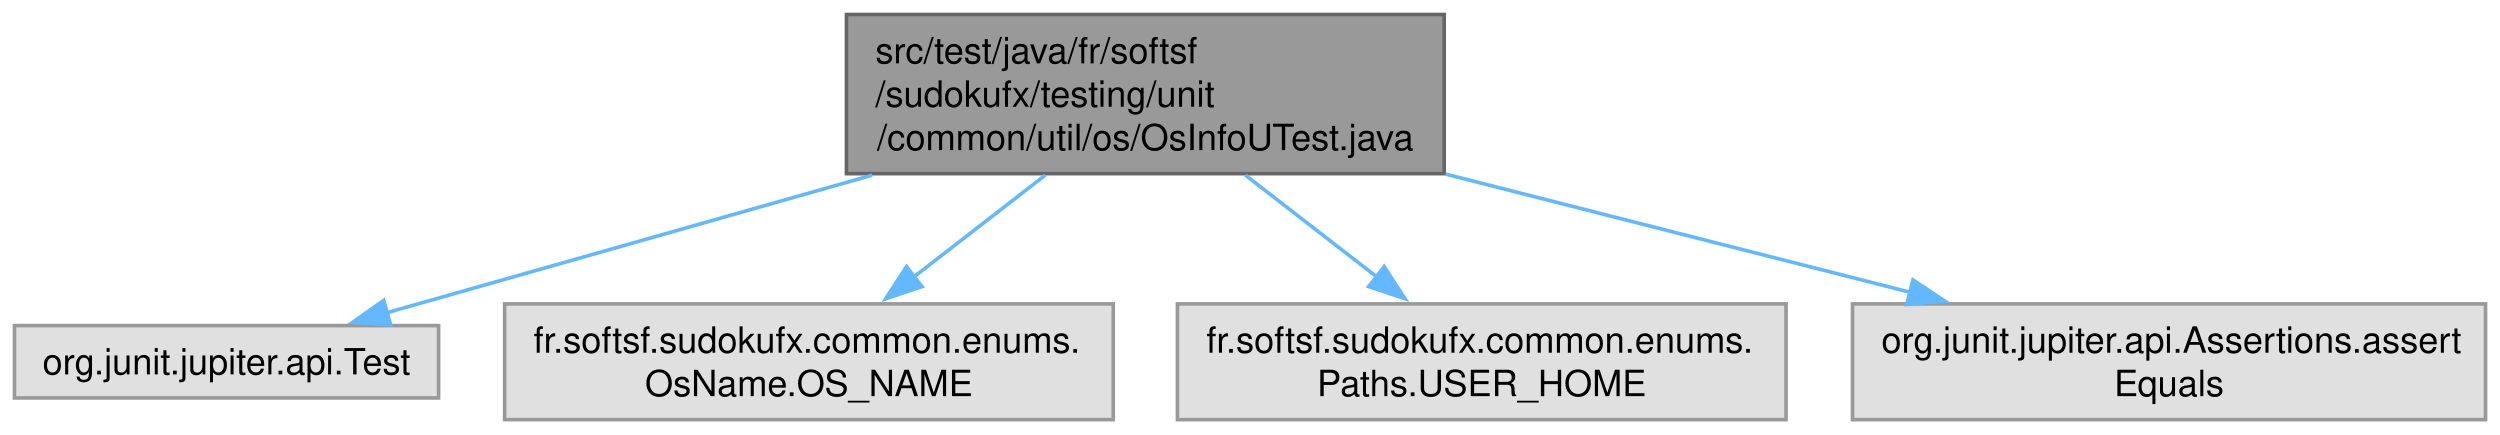
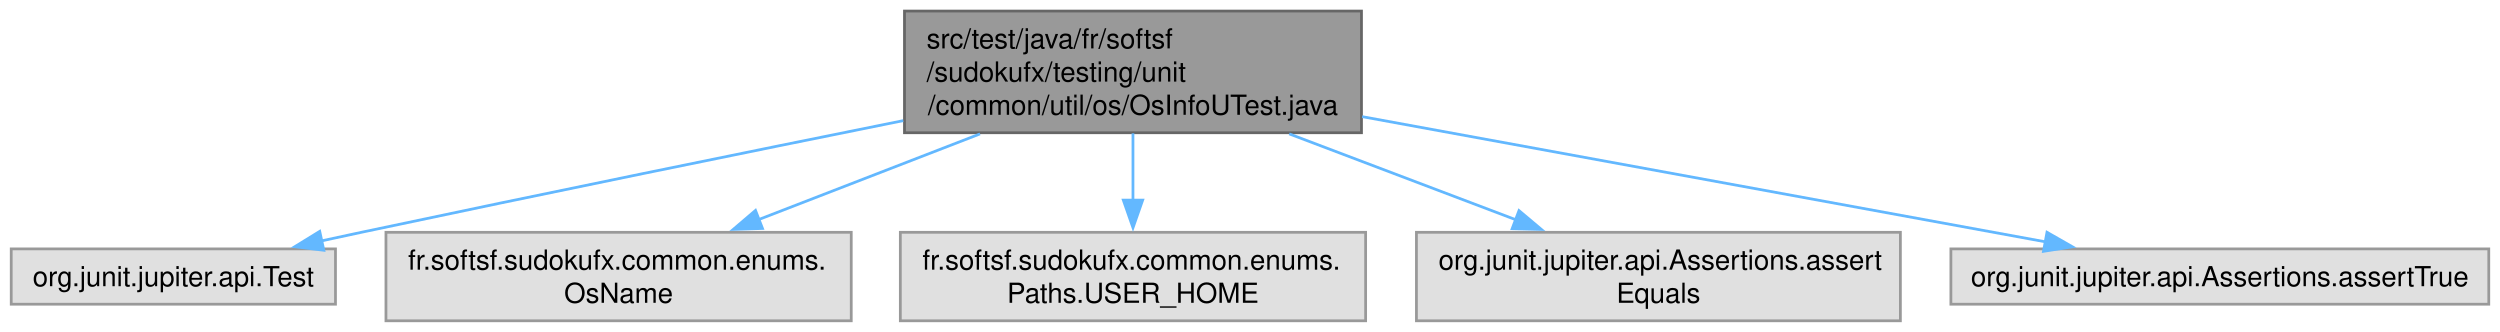
- <svg xmlns="http://www.w3.org/2000/svg" xmlns:xlink="http://www.w3.org/1999/xlink" width="691pt" height="120pt" viewBox="0.00 0.00 691.12 120.00">
+ <svg xmlns="http://www.w3.org/2000/svg" xmlns:xlink="http://www.w3.org/1999/xlink" width="904pt" height="120pt" viewBox="0.00 0.00 903.88 120.00">
  <g id="graph0" class="graph" transform="scale(1 1) rotate(0) translate(4 116)">
    <g id="Node000001" class="node">
      <g id="a_Node000001">
        <a xlink:title=" ">
-           <polygon fill="#999999" stroke="#666666" points="395.25,-112 230,-112 230,-68 395.25,-68 395.25,-112" />
-           <text text-anchor="start" x="238" y="-98.5" font-family="Helvetica,sans-Serif" font-size="10.00">src/test/java/fr/softsf</text>
-           <text text-anchor="start" x="238" y="-86.5" font-family="Helvetica,sans-Serif" font-size="10.00">/sudokufx/testing/unit</text>
-           <text text-anchor="middle" x="312.62" y="-74.5" font-family="Helvetica,sans-Serif" font-size="10.00">/common/util/os/OsInfoUTest.java</text>
+           <polygon fill="#999999" stroke="#666666" points="488.25,-112 323,-112 323,-68 488.25,-68 488.25,-112" />
+           <text text-anchor="start" x="331" y="-98.5" font-family="Helvetica,sans-Serif" font-size="10.00">src/test/java/fr/softsf</text>
+           <text text-anchor="start" x="331" y="-86.5" font-family="Helvetica,sans-Serif" font-size="10.00">/sudokufx/testing/unit</text>
+           <text text-anchor="middle" x="405.62" y="-74.5" font-family="Helvetica,sans-Serif" font-size="10.00">/common/util/os/OsInfoUTest.java</text>
        </a>
      </g>
    </g>
    <g id="Node000002" class="node">
      <g id="a_Node000002">
        <a xlink:title=" ">
          <polygon fill="#e0e0e0" stroke="#999999" points="117.25,-26 0,-26 0,-6 117.25,-6 117.25,-26" />
          <text text-anchor="middle" x="58.62" y="-12.5" font-family="Helvetica,sans-Serif" font-size="10.00">org.junit.jupiter.api.Test</text>
        </a>
      </g>
    </g>
    <g id="edge1_Node000001_Node000002" class="edge">
      <g id="a_edge1_Node000001_Node000002">
        <a xlink:title=" ">
-           <path fill="none" stroke="#63b8ff" d="M237.1,-67.59C193.37,-55.2 139.83,-40.02 102.87,-29.54" />
-           <polygon fill="#63b8ff" stroke="#63b8ff" points="103.99,-26.22 93.41,-26.86 102.08,-32.96 103.99,-26.22" />
+           <path fill="none" stroke="#63b8ff" d="M322.54,-72.38C267.02,-61.18 192.39,-45.97 126.62,-32 121.97,-31.01 117.14,-29.97 112.29,-28.92" />
+           <polygon fill="#63b8ff" stroke="#63b8ff" points="113.04,-25.5 102.52,-26.79 111.55,-32.34 113.04,-25.5" />
        </a>
      </g>
    </g>
    <g id="Node000003" class="node">
      <g id="a_Node000003">
        <a xlink:title=" ">
          <polygon fill="#e0e0e0" stroke="#999999" points="303.75,-32 135.5,-32 135.5,0 303.75,0 303.75,-32" />
          <text text-anchor="start" x="143.5" y="-18.5" font-family="Helvetica,sans-Serif" font-size="10.00">fr.softsf.sudokufx.common.enums.</text>
-           <text text-anchor="middle" x="219.62" y="-6.5" font-family="Helvetica,sans-Serif" font-size="10.00">OsName.OS_NAME</text>
+           <text text-anchor="middle" x="219.62" y="-6.5" font-family="Helvetica,sans-Serif" font-size="10.00">OsName</text>
        </a>
      </g>
    </g>
    <g id="edge2_Node000001_Node000003" class="edge">
      <g id="a_edge2_Node000001_Node000003">
        <a xlink:title=" ">
-           <path fill="none" stroke="#63b8ff" d="M284.97,-67.59C273.48,-58.7 260.14,-48.37 248.52,-39.37" />
-           <polygon fill="#63b8ff" stroke="#63b8ff" points="250.89,-36.78 240.84,-33.42 246.6,-42.31 250.89,-36.78" />
+           <path fill="none" stroke="#63b8ff" d="M350.32,-67.59C324.95,-57.77 295.07,-46.2 270.29,-36.61" />
+           <polygon fill="#63b8ff" stroke="#63b8ff" points="271.66,-33.39 261.07,-33.04 269.13,-39.92 271.66,-33.39" />
        </a>
      </g>
    </g>
    <g id="Node000004" class="node">
      <g id="a_Node000004">
        <a xlink:title=" ">
          <polygon fill="#e0e0e0" stroke="#999999" points="489.75,-32 321.5,-32 321.5,0 489.75,0 489.75,-32" />
          <text text-anchor="start" x="329.5" y="-18.5" font-family="Helvetica,sans-Serif" font-size="10.00">fr.softsf.sudokufx.common.enums.</text>
          <text text-anchor="middle" x="405.62" y="-6.5" font-family="Helvetica,sans-Serif" font-size="10.00">Paths.USER_HOME</text>
        </a>
      </g>
    </g>
    <g id="edge3_Node000001_Node000004" class="edge">
      <g id="a_edge3_Node000001_Node000004">
        <a xlink:title=" ">
-           <path fill="none" stroke="#63b8ff" d="M340.28,-67.59C351.77,-58.7 365.11,-48.37 376.73,-39.37" />
-           <polygon fill="#63b8ff" stroke="#63b8ff" points="378.65,-42.31 384.41,-33.42 374.36,-36.78 378.65,-42.31" />
+           <path fill="none" stroke="#63b8ff" d="M405.62,-67.79C405.62,-60.18 405.62,-51.52 405.62,-43.52" />
+           <polygon fill="#63b8ff" stroke="#63b8ff" points="409.13,-43.64 405.63,-33.64 402.13,-43.64 409.13,-43.64" />
        </a>
      </g>
    </g>
    <g id="Node000005" class="node">
      <g id="a_Node000005">
        <a xlink:title=" ">
          <polygon fill="#e0e0e0" stroke="#999999" points="683.12,-32 508.12,-32 508.12,0 683.12,0 683.12,-32" />
          <text text-anchor="start" x="516.12" y="-18.5" font-family="Helvetica,sans-Serif" font-size="10.00">org.junit.jupiter.api.Assertions.assert</text>
          <text text-anchor="middle" x="595.62" y="-6.5" font-family="Helvetica,sans-Serif" font-size="10.00">Equals</text>
        </a>
      </g>
    </g>
    <g id="edge4_Node000001_Node000005" class="edge">
      <g id="a_edge4_Node000001_Node000005">
        <a xlink:title=" ">
-           <path fill="none" stroke="#63b8ff" d="M395.62,-67.88C436.38,-57.51 485,-45.14 524.1,-35.2" />
-           <polygon fill="#63b8ff" stroke="#63b8ff" points="524.83,-38.62 533.66,-32.77 523.1,-31.84 524.83,-38.62" />
+           <path fill="none" stroke="#63b8ff" d="M462.12,-67.59C488.15,-57.73 518.83,-46.1 544.21,-36.48" />
+           <polygon fill="#63b8ff" stroke="#63b8ff" points="545.21,-39.85 553.32,-33.03 542.73,-33.3 545.21,-39.85" />
+         </a>
+       </g>
+     </g>
+     <g id="Node000006" class="node">
+       <g id="a_Node000006">
+         <a xlink:title=" ">
+           <polygon fill="#e0e0e0" stroke="#999999" points="895.88,-26 701.38,-26 701.38,-6 895.88,-6 895.88,-26" />
+           <text text-anchor="middle" x="798.62" y="-12.5" font-family="Helvetica,sans-Serif" font-size="10.00">org.junit.jupiter.api.Assertions.assertTrue</text>
+         </a>
+       </g>
+     </g>
+     <g id="edge5_Node000001_Node000006" class="edge">
+       <g id="a_edge5_Node000001_Node000006">
+         <a xlink:title=" ">
+           <path fill="none" stroke="#63b8ff" d="M488.49,-73.82C562.25,-60.3 668.57,-40.83 735.6,-28.55" />
+           <polygon fill="#63b8ff" stroke="#63b8ff" points="736.13,-32.01 745.33,-26.76 734.86,-25.12 736.13,-32.01" />
        </a>
      </g>
    </g>
  </g>
</svg>
